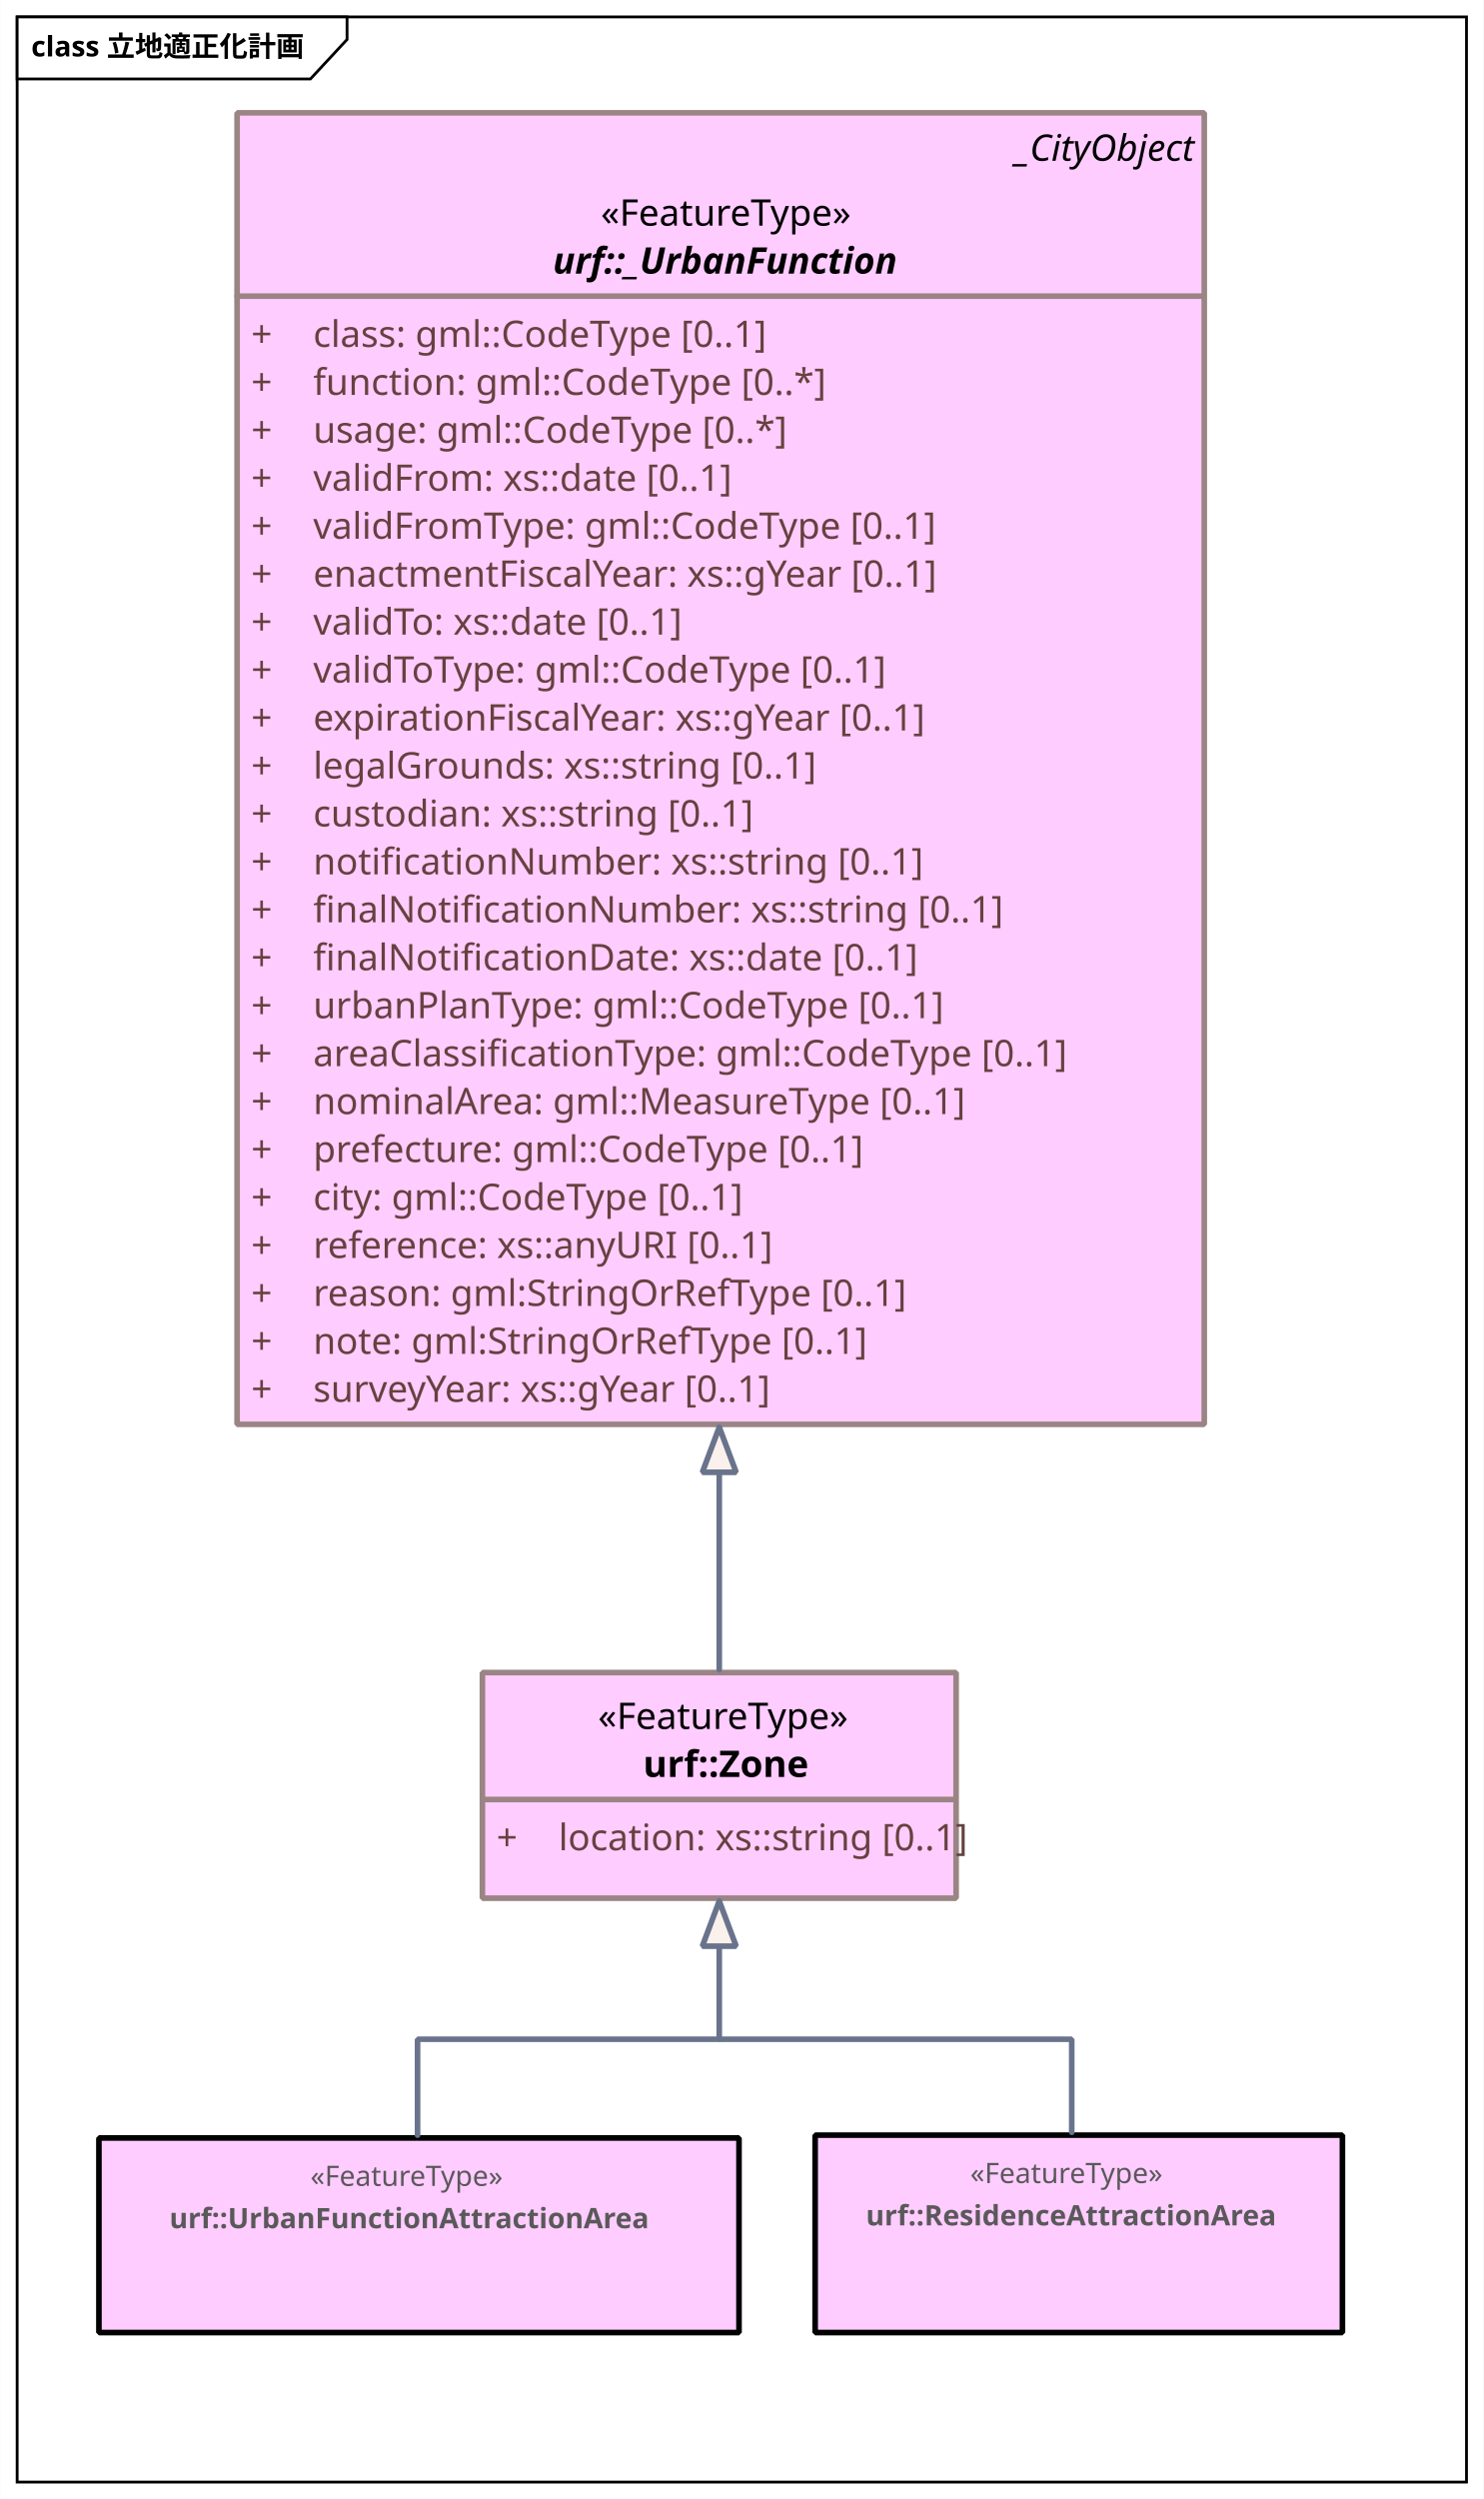
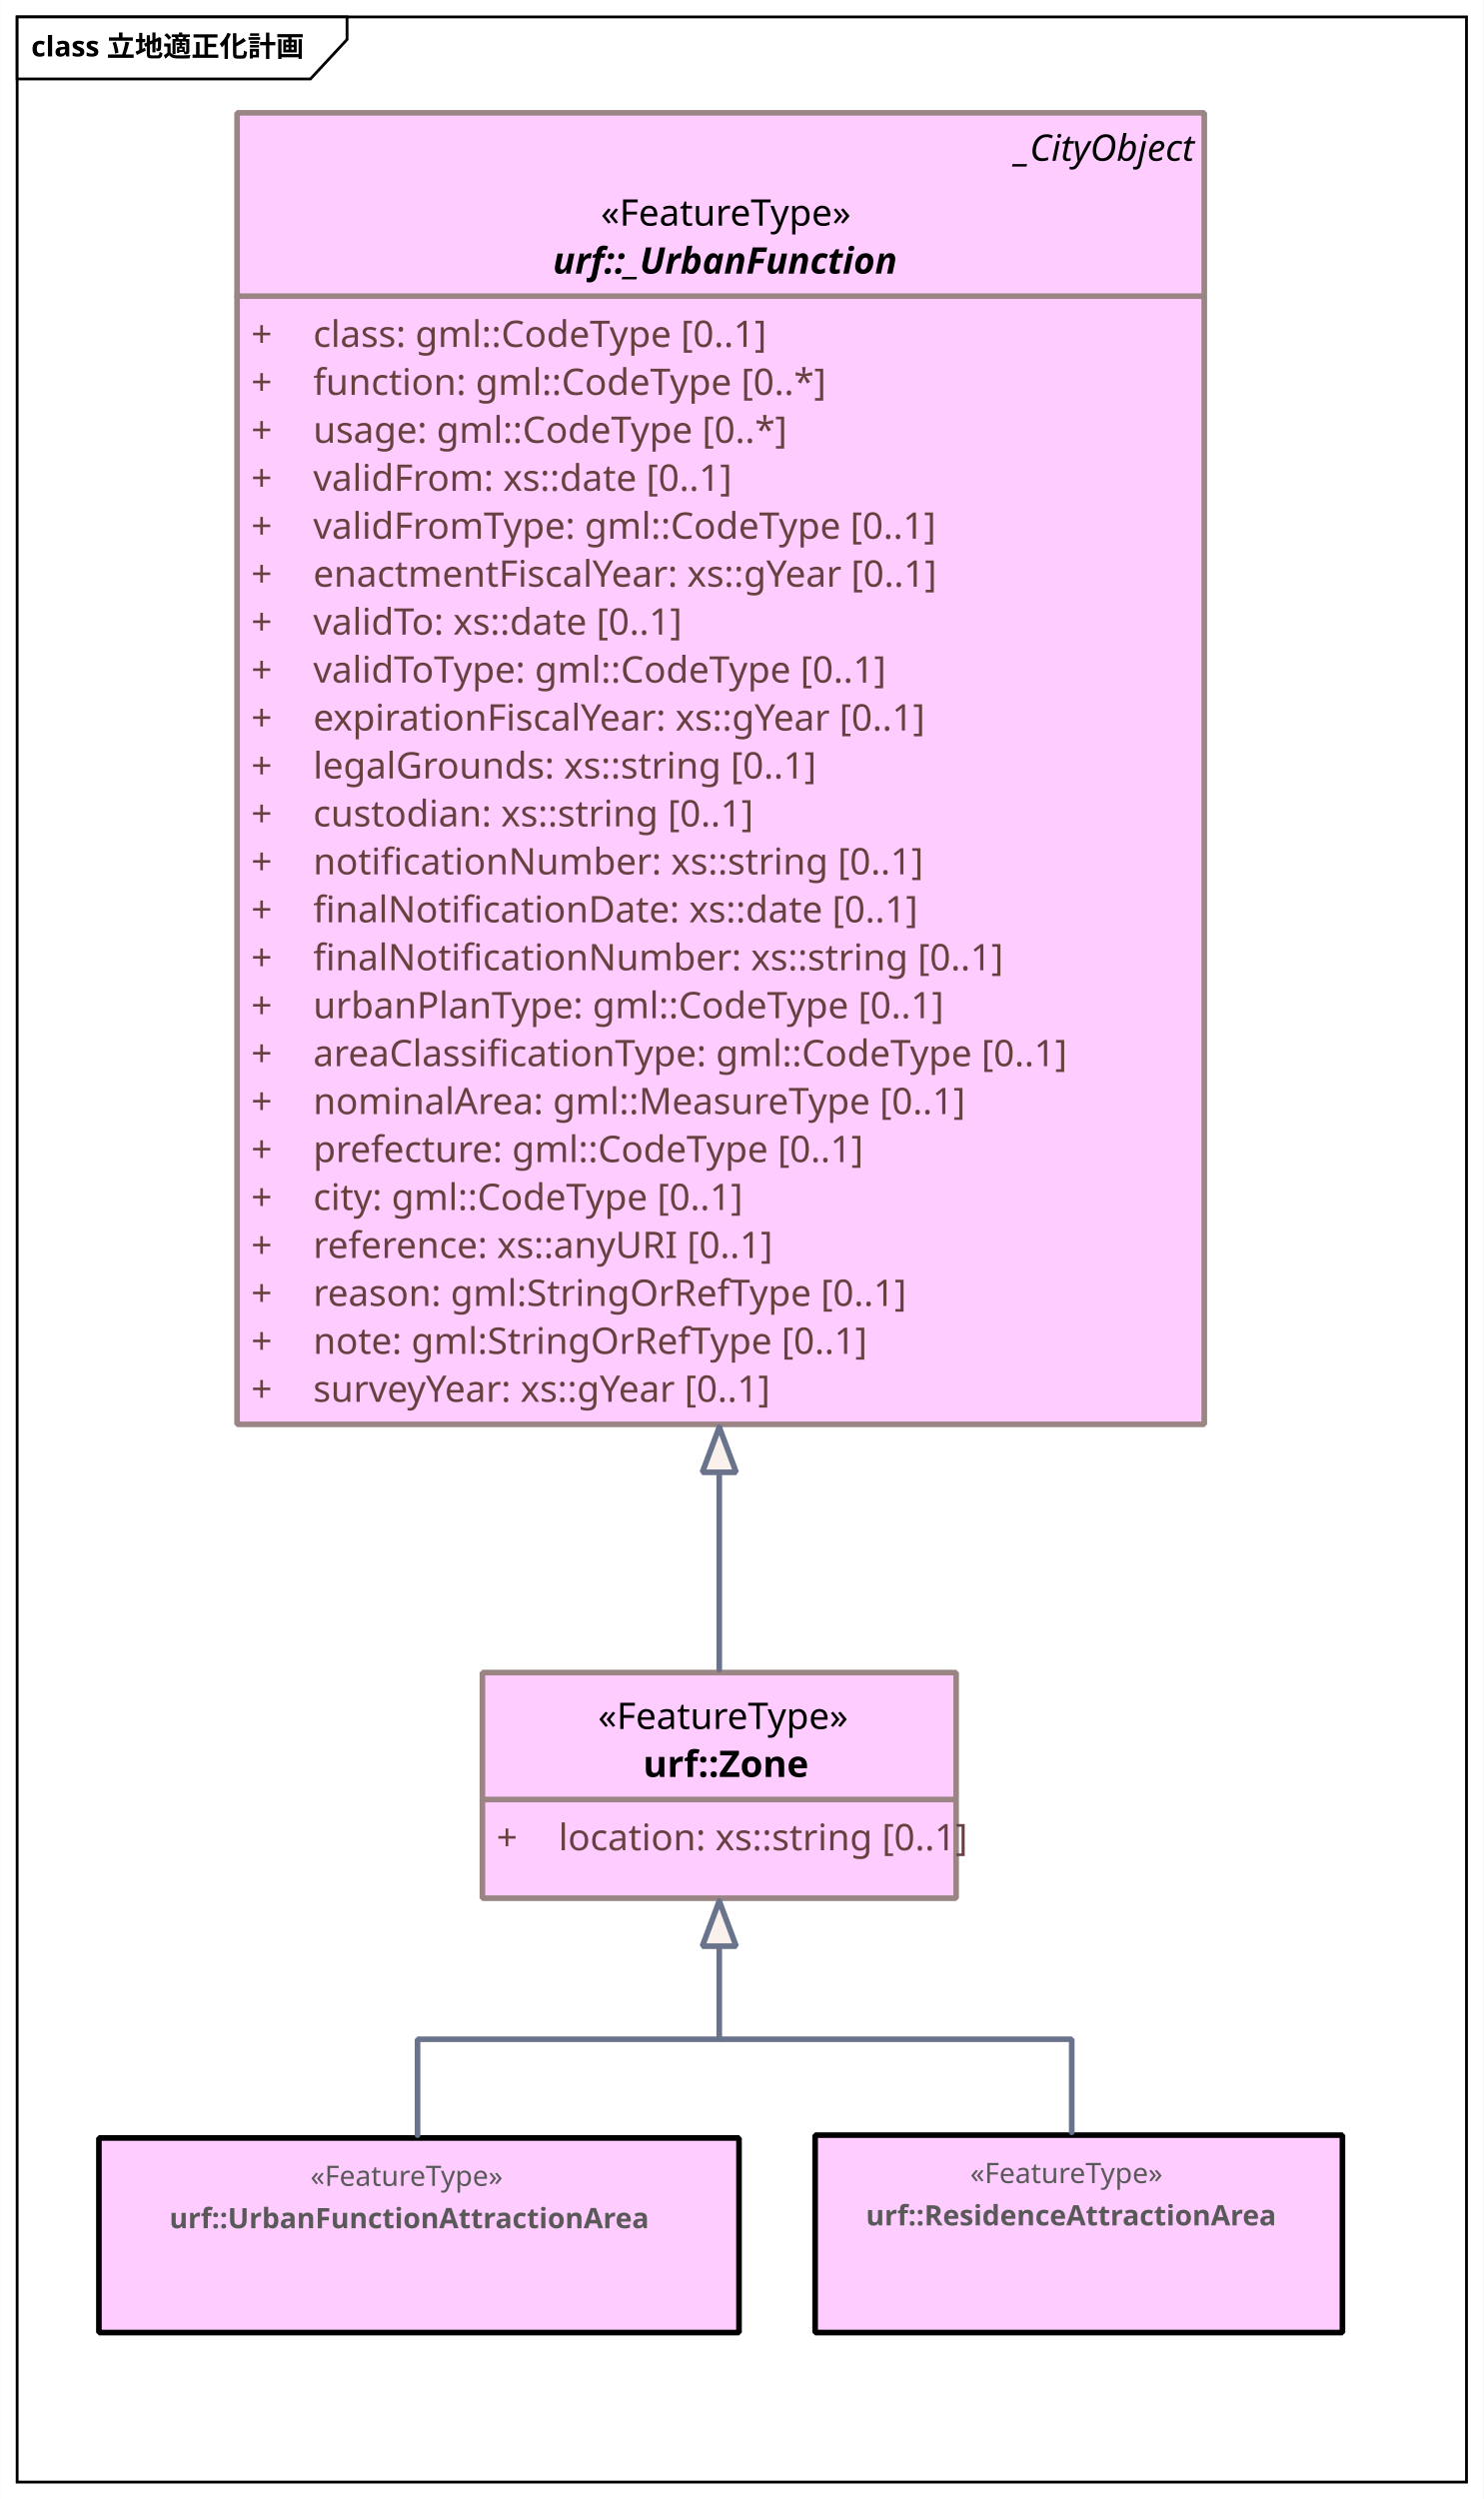
<svg xmlns="http://www.w3.org/2000/svg" width="13.92cm" height="23.44cm" viewBox="0 0 526 886">
  <g style="fill:#FFFFFF;fill-opacity:1.00;">
    <rect x="0" y="0" width="526" height="886" shape-rendering="auto" />
  </g>
  <g style="stroke-width:1;stroke-linecap:square;stroke-linejoin:miter; fill:#000000;fill-opacity:0.00; stroke:#000000; stroke-opacity:1.00">
    <path d="M 6 6 L 6 880 L 520 880 L 520 6 L 6 6" shape-rendering="auto" />
  </g>
  <g style="stroke-width:1;stroke-linecap:square;stroke-linejoin:miter; fill:#FFFFFF;fill-opacity:1.00; stroke:#000000; stroke-opacity:1.00">
    <polygon points="6 28 110 28 123 14 123 6 6 6 6 28" shape-rendering="auto" style="fill-rule:evenodd;" />
  </g>
  <g style="stroke-width:1;stroke-linecap:square;stroke-linejoin:miter; fill:#000000;fill-opacity:1.00; stroke:#000000; stroke-opacity:0.00">
    <text x="11.00" y="20.00" textLength="97" style="font-family:メイリオ; font-weight:700; font-style:normal; font-size:10px; fill:#000000;fill-opacity:1.00; stroke:#000000; stroke-opacity:0.00 stroke-width:0; white-space: pre;" xml:space="preserve" transform="rotate(-0.00 11.00 20.00)">class 立地適正化計画</text>
  </g>
  <g style="stroke-width:2;stroke-linecap:round;stroke-linejoin:bevel; fill:#FFCCFF;fill-opacity:1.00; stroke:#9A8484; stroke-opacity:1.00">
    <rect x="84" y="40" width="343" height="465" rx="0.00" shape-rendering="auto" />
  </g>
  <g style="stroke-width:1;stroke-linecap:round;stroke-linejoin:bevel; fill:#000000;fill-opacity:1.00; stroke:#000000; stroke-opacity:0.00">
    <text x="360.00" y="57.00" textLength="64" style="font-family:Yu Gothic UI; font-weight:400; font-style:italic; font-size:13px; fill:#000000;fill-opacity:1.00; stroke:#000000; stroke-opacity:0.00 stroke-width:0; white-space: pre;" xml:space="preserve" transform="rotate(-0.00 360.00 57.00)">_CityObject</text>
    <text x="213.00" y="80.00" textLength="85" style="font-family:Yu Gothic UI; font-weight:400; font-style:normal; font-size:13px; fill:#000000;fill-opacity:1.00; stroke:#000000; stroke-opacity:0.00 stroke-width:0; white-space: pre;" xml:space="preserve" transform="rotate(-0.00 213.00 80.00)">«FeatureType»</text>
    <text x="196.00" y="97.00" textLength="118" style="font-family:Yu Gothic UI; font-weight:700; font-style:italic; font-size:13px; fill:#000000;fill-opacity:1.00; stroke:#000000; stroke-opacity:0.00 stroke-width:0; white-space: pre;" xml:space="preserve" transform="rotate(-0.00 196.00 97.00)">urf::_UrbanFunction</text>
  </g>
  <g style="stroke-width:2;stroke-linecap:round;stroke-linejoin:bevel; fill:#000000;fill-opacity:0.00; stroke:#9A8484; stroke-opacity:1.00">
    <path d="M 84 105 L 426 105" shape-rendering="auto" />
  </g>
  <g style="stroke-width:1;stroke-linecap:round;stroke-linejoin:bevel; fill:#66413F;fill-opacity:1.00; stroke:#000000; stroke-opacity:0.00">
    <text x="89.00" y="123.00" textLength="13" style="font-family:Yu Gothic UI; font-weight:400; font-style:normal; font-size:13px; fill:#66413F;fill-opacity:1.00; stroke:#000000; stroke-opacity:0.00 stroke-width:0; white-space: pre;" xml:space="preserve" transform="rotate(-0.00 89.00 123.00)">+ </text>
    <text x="111.00" y="123.00" textLength="154" style="font-family:Yu Gothic UI; font-weight:400; font-style:normal; font-size:13px; fill:#66413F;fill-opacity:1.00; stroke:#000000; stroke-opacity:0.00 stroke-width:0; white-space: pre;" xml:space="preserve" transform="rotate(-0.00 111.00 123.00)">class: gml::CodeType [0..1]</text>
    <text x="89.00" y="140.00" textLength="13" style="font-family:Yu Gothic UI; font-weight:400; font-style:normal; font-size:13px; fill:#66413F;fill-opacity:1.00; stroke:#000000; stroke-opacity:0.00 stroke-width:0; white-space: pre;" xml:space="preserve" transform="rotate(-0.00 89.00 140.00)">+ </text>
    <text x="111.00" y="140.00" textLength="170" style="font-family:Yu Gothic UI; font-weight:400; font-style:normal; font-size:13px; fill:#66413F;fill-opacity:1.00; stroke:#000000; stroke-opacity:0.00 stroke-width:0; white-space: pre;" xml:space="preserve" transform="rotate(-0.00 111.00 140.00)">function: gml::CodeType [0..*]</text>
    <text x="89.00" y="157.00" textLength="13" style="font-family:Yu Gothic UI; font-weight:400; font-style:normal; font-size:13px; fill:#66413F;fill-opacity:1.00; stroke:#000000; stroke-opacity:0.00 stroke-width:0; white-space: pre;" xml:space="preserve" transform="rotate(-0.00 89.00 157.00)">+ </text>
    <text x="111.00" y="157.00" textLength="159" style="font-family:Yu Gothic UI; font-weight:400; font-style:normal; font-size:13px; fill:#66413F;fill-opacity:1.00; stroke:#000000; stroke-opacity:0.00 stroke-width:0; white-space: pre;" xml:space="preserve" transform="rotate(-0.00 111.00 157.00)">usage: gml::CodeType [0..*]</text>
    <text x="89.00" y="174.00" textLength="13" style="font-family:Yu Gothic UI; font-weight:400; font-style:normal; font-size:13px; fill:#66413F;fill-opacity:1.00; stroke:#000000; stroke-opacity:0.00 stroke-width:0; white-space: pre;" xml:space="preserve" transform="rotate(-0.00 89.00 174.00)">+ </text>
    <text x="111.00" y="174.00" textLength="140" style="font-family:Yu Gothic UI; font-weight:400; font-style:normal; font-size:13px; fill:#66413F;fill-opacity:1.00; stroke:#000000; stroke-opacity:0.00 stroke-width:0; white-space: pre;" xml:space="preserve" transform="rotate(-0.00 111.00 174.00)">validFrom: xs::date [0..1]</text>
    <text x="89.00" y="191.00" textLength="13" style="font-family:Yu Gothic UI; font-weight:400; font-style:normal; font-size:13px; fill:#66413F;fill-opacity:1.00; stroke:#000000; stroke-opacity:0.00 stroke-width:0; white-space: pre;" xml:space="preserve" transform="rotate(-0.00 89.00 191.00)">+ </text>
    <text x="111.00" y="191.00" textLength="211" style="font-family:Yu Gothic UI; font-weight:400; font-style:normal; font-size:13px; fill:#66413F;fill-opacity:1.00; stroke:#000000; stroke-opacity:0.00 stroke-width:0; white-space: pre;" xml:space="preserve" transform="rotate(-0.00 111.00 191.00)">validFromType: gml::CodeType [0..1]</text>
    <text x="89.00" y="208.00" textLength="13" style="font-family:Yu Gothic UI; font-weight:400; font-style:normal; font-size:13px; fill:#66413F;fill-opacity:1.00; stroke:#000000; stroke-opacity:0.00 stroke-width:0; white-space: pre;" xml:space="preserve" transform="rotate(-0.00 89.00 208.00)">+ </text>
    <text x="111.00" y="208.00" textLength="208" style="font-family:Yu Gothic UI; font-weight:400; font-style:normal; font-size:13px; fill:#66413F;fill-opacity:1.00; stroke:#000000; stroke-opacity:0.00 stroke-width:0; white-space: pre;" xml:space="preserve" transform="rotate(-0.00 111.00 208.00)">enactmentFiscalYear: xs::gYear [0..1]</text>
    <text x="89.00" y="225.00" textLength="13" style="font-family:Yu Gothic UI; font-weight:400; font-style:normal; font-size:13px; fill:#66413F;fill-opacity:1.00; stroke:#000000; stroke-opacity:0.00 stroke-width:0; white-space: pre;" xml:space="preserve" transform="rotate(-0.00 89.00 225.00)">+ </text>
    <text x="111.00" y="225.00" textLength="125" style="font-family:Yu Gothic UI; font-weight:400; font-style:normal; font-size:13px; fill:#66413F;fill-opacity:1.00; stroke:#000000; stroke-opacity:0.00 stroke-width:0; white-space: pre;" xml:space="preserve" transform="rotate(-0.00 111.00 225.00)">validTo: xs::date [0..1]</text>
    <text x="89.00" y="242.00" textLength="13" style="font-family:Yu Gothic UI; font-weight:400; font-style:normal; font-size:13px; fill:#66413F;fill-opacity:1.00; stroke:#000000; stroke-opacity:0.00 stroke-width:0; white-space: pre;" xml:space="preserve" transform="rotate(-0.00 89.00 242.00)">+ </text>
    <text x="111.00" y="242.00" textLength="196" style="font-family:Yu Gothic UI; font-weight:400; font-style:normal; font-size:13px; fill:#66413F;fill-opacity:1.00; stroke:#000000; stroke-opacity:0.00 stroke-width:0; white-space: pre;" xml:space="preserve" transform="rotate(-0.00 111.00 242.00)">validToType: gml::CodeType [0..1]</text>
    <text x="89.00" y="259.00" textLength="13" style="font-family:Yu Gothic UI; font-weight:400; font-style:normal; font-size:13px; fill:#66413F;fill-opacity:1.00; stroke:#000000; stroke-opacity:0.00 stroke-width:0; white-space: pre;" xml:space="preserve" transform="rotate(-0.00 89.00 259.00)">+ </text>
    <text x="111.00" y="259.00" textLength="206" style="font-family:Yu Gothic UI; font-weight:400; font-style:normal; font-size:13px; fill:#66413F;fill-opacity:1.00; stroke:#000000; stroke-opacity:0.00 stroke-width:0; white-space: pre;" xml:space="preserve" transform="rotate(-0.00 111.00 259.00)">expirationFiscalYear: xs::gYear [0..1]</text>
    <text x="89.00" y="276.00" textLength="13" style="font-family:Yu Gothic UI; font-weight:400; font-style:normal; font-size:13px; fill:#66413F;fill-opacity:1.00; stroke:#000000; stroke-opacity:0.00 stroke-width:0; white-space: pre;" xml:space="preserve" transform="rotate(-0.00 89.00 276.00)">+ </text>
    <text x="111.00" y="276.00" textLength="168" style="font-family:Yu Gothic UI; font-weight:400; font-style:normal; font-size:13px; fill:#66413F;fill-opacity:1.00; stroke:#000000; stroke-opacity:0.00 stroke-width:0; white-space: pre;" xml:space="preserve" transform="rotate(-0.00 111.00 276.00)">legalGrounds: xs::string [0..1]</text>
    <text x="89.00" y="293.00" textLength="13" style="font-family:Yu Gothic UI; font-weight:400; font-style:normal; font-size:13px; fill:#66413F;fill-opacity:1.00; stroke:#000000; stroke-opacity:0.00 stroke-width:0; white-space: pre;" xml:space="preserve" transform="rotate(-0.00 89.00 293.00)">+ </text>
    <text x="111.00" y="293.00" textLength="146" style="font-family:Yu Gothic UI; font-weight:400; font-style:normal; font-size:13px; fill:#66413F;fill-opacity:1.00; stroke:#000000; stroke-opacity:0.00 stroke-width:0; white-space: pre;" xml:space="preserve" transform="rotate(-0.00 111.00 293.00)">custodian: xs::string [0..1]</text>
    <text x="89.00" y="310.00" textLength="13" style="font-family:Yu Gothic UI; font-weight:400; font-style:normal; font-size:13px; fill:#66413F;fill-opacity:1.00; stroke:#000000; stroke-opacity:0.00 stroke-width:0; white-space: pre;" xml:space="preserve" transform="rotate(-0.00 89.00 310.00)">+ </text>
    <text x="111.00" y="310.00" textLength="202" style="font-family:Yu Gothic UI; font-weight:400; font-style:normal; font-size:13px; fill:#66413F;fill-opacity:1.00; stroke:#000000; stroke-opacity:0.00 stroke-width:0; white-space: pre;" xml:space="preserve" transform="rotate(-0.00 111.00 310.00)">notificationNumber: xs::string [0..1]</text>
    <text x="89.00" y="327.00" textLength="13" style="font-family:Yu Gothic UI; font-weight:400; font-style:normal; font-size:13px; fill:#66413F;fill-opacity:1.00; stroke:#000000; stroke-opacity:0.00 stroke-width:0; white-space: pre;" xml:space="preserve" transform="rotate(-0.00 89.00 327.00)">+ </text>
-     <text x="111.00" y="327.00" textLength="229" style="font-family:Yu Gothic UI; font-weight:400; font-style:normal; font-size:13px; fill:#66413F;fill-opacity:1.00; stroke:#000000; stroke-opacity:0.00 stroke-width:0; white-space: pre;" xml:space="preserve" transform="rotate(-0.00 111.00 327.00)">finalNotificationNumber: xs::string [0..1]</text>
+     <text x="111.00" y="327.00" textLength="201" style="font-family:Yu Gothic UI; font-weight:400; font-style:normal; font-size:13px; fill:#66413F;fill-opacity:1.00; stroke:#000000; stroke-opacity:0.00 stroke-width:0; white-space: pre;" xml:space="preserve" transform="rotate(-0.00 111.00 327.00)">finalNotificationDate: xs::date [0..1]</text>
    <text x="89.00" y="344.00" textLength="13" style="font-family:Yu Gothic UI; font-weight:400; font-style:normal; font-size:13px; fill:#66413F;fill-opacity:1.00; stroke:#000000; stroke-opacity:0.00 stroke-width:0; white-space: pre;" xml:space="preserve" transform="rotate(-0.00 89.00 344.00)">+ </text>
-     <text x="111.00" y="344.00" textLength="201" style="font-family:Yu Gothic UI; font-weight:400; font-style:normal; font-size:13px; fill:#66413F;fill-opacity:1.00; stroke:#000000; stroke-opacity:0.00 stroke-width:0; white-space: pre;" xml:space="preserve" transform="rotate(-0.00 111.00 344.00)">finalNotificationDate: xs::date [0..1]</text>
+     <text x="111.00" y="344.00" textLength="229" style="font-family:Yu Gothic UI; font-weight:400; font-style:normal; font-size:13px; fill:#66413F;fill-opacity:1.00; stroke:#000000; stroke-opacity:0.00 stroke-width:0; white-space: pre;" xml:space="preserve" transform="rotate(-0.00 111.00 344.00)">finalNotificationNumber: xs::string [0..1]</text>
    <text x="89.00" y="361.00" textLength="13" style="font-family:Yu Gothic UI; font-weight:400; font-style:normal; font-size:13px; fill:#66413F;fill-opacity:1.00; stroke:#000000; stroke-opacity:0.00 stroke-width:0; white-space: pre;" xml:space="preserve" transform="rotate(-0.00 89.00 361.00)">+ </text>
    <text x="111.00" y="361.00" textLength="212" style="font-family:Yu Gothic UI; font-weight:400; font-style:normal; font-size:13px; fill:#66413F;fill-opacity:1.00; stroke:#000000; stroke-opacity:0.00 stroke-width:0; white-space: pre;" xml:space="preserve" transform="rotate(-0.00 111.00 361.00)">urbanPlanType: gml::CodeType [0..1]</text>
    <text x="89.00" y="378.00" textLength="13" style="font-family:Yu Gothic UI; font-weight:400; font-style:normal; font-size:13px; fill:#66413F;fill-opacity:1.00; stroke:#000000; stroke-opacity:0.00 stroke-width:0; white-space: pre;" xml:space="preserve" transform="rotate(-0.00 89.00 378.00)">+ </text>
    <text x="111.00" y="378.00" textLength="255" style="font-family:Yu Gothic UI; font-weight:400; font-style:normal; font-size:13px; fill:#66413F;fill-opacity:1.00; stroke:#000000; stroke-opacity:0.00 stroke-width:0; white-space: pre;" xml:space="preserve" transform="rotate(-0.00 111.00 378.00)">areaClassificationType: gml::CodeType [0..1]</text>
    <text x="89.00" y="395.00" textLength="13" style="font-family:Yu Gothic UI; font-weight:400; font-style:normal; font-size:13px; fill:#66413F;fill-opacity:1.00; stroke:#000000; stroke-opacity:0.00 stroke-width:0; white-space: pre;" xml:space="preserve" transform="rotate(-0.00 89.00 395.00)">+ </text>
    <text x="111.00" y="395.00" textLength="219" style="font-family:Yu Gothic UI; font-weight:400; font-style:normal; font-size:13px; fill:#66413F;fill-opacity:1.00; stroke:#000000; stroke-opacity:0.00 stroke-width:0; white-space: pre;" xml:space="preserve" transform="rotate(-0.00 111.00 395.00)">nominalArea: gml::MeasureType [0..1]</text>
    <text x="89.00" y="412.00" textLength="13" style="font-family:Yu Gothic UI; font-weight:400; font-style:normal; font-size:13px; fill:#66413F;fill-opacity:1.00; stroke:#000000; stroke-opacity:0.00 stroke-width:0; white-space: pre;" xml:space="preserve" transform="rotate(-0.00 89.00 412.00)">+ </text>
    <text x="111.00" y="412.00" textLength="186" style="font-family:Yu Gothic UI; font-weight:400; font-style:normal; font-size:13px; fill:#66413F;fill-opacity:1.00; stroke:#000000; stroke-opacity:0.00 stroke-width:0; white-space: pre;" xml:space="preserve" transform="rotate(-0.00 111.00 412.00)">prefecture: gml::CodeType [0..1]</text>
    <text x="89.00" y="429.00" textLength="13" style="font-family:Yu Gothic UI; font-weight:400; font-style:normal; font-size:13px; fill:#66413F;fill-opacity:1.00; stroke:#000000; stroke-opacity:0.00 stroke-width:0; white-space: pre;" xml:space="preserve" transform="rotate(-0.00 89.00 429.00)">+ </text>
    <text x="111.00" y="429.00" textLength="145" style="font-family:Yu Gothic UI; font-weight:400; font-style:normal; font-size:13px; fill:#66413F;fill-opacity:1.00; stroke:#000000; stroke-opacity:0.00 stroke-width:0; white-space: pre;" xml:space="preserve" transform="rotate(-0.00 111.00 429.00)">city: gml::CodeType [0..1]</text>
    <text x="89.00" y="446.00" textLength="13" style="font-family:Yu Gothic UI; font-weight:400; font-style:normal; font-size:13px; fill:#66413F;fill-opacity:1.00; stroke:#000000; stroke-opacity:0.00 stroke-width:0; white-space: pre;" xml:space="preserve" transform="rotate(-0.00 89.00 446.00)">+ </text>
    <text x="111.00" y="446.00" textLength="152" style="font-family:Yu Gothic UI; font-weight:400; font-style:normal; font-size:13px; fill:#66413F;fill-opacity:1.00; stroke:#000000; stroke-opacity:0.00 stroke-width:0; white-space: pre;" xml:space="preserve" transform="rotate(-0.00 111.00 446.00)">reference: xs::anyURI [0..1]</text>
    <text x="89.00" y="463.00" textLength="13" style="font-family:Yu Gothic UI; font-weight:400; font-style:normal; font-size:13px; fill:#66413F;fill-opacity:1.00; stroke:#000000; stroke-opacity:0.00 stroke-width:0; white-space: pre;" xml:space="preserve" transform="rotate(-0.00 89.00 463.00)">+ </text>
    <text x="111.00" y="463.00" textLength="200" style="font-family:Yu Gothic UI; font-weight:400; font-style:normal; font-size:13px; fill:#66413F;fill-opacity:1.00; stroke:#000000; stroke-opacity:0.00 stroke-width:0; white-space: pre;" xml:space="preserve" transform="rotate(-0.00 111.00 463.00)">reason: gml:StringOrRefType [0..1]</text>
    <text x="89.00" y="480.00" textLength="13" style="font-family:Yu Gothic UI; font-weight:400; font-style:normal; font-size:13px; fill:#66413F;fill-opacity:1.00; stroke:#000000; stroke-opacity:0.00 stroke-width:0; white-space: pre;" xml:space="preserve" transform="rotate(-0.00 89.00 480.00)">+ </text>
    <text x="111.00" y="480.00" textLength="186" style="font-family:Yu Gothic UI; font-weight:400; font-style:normal; font-size:13px; fill:#66413F;fill-opacity:1.00; stroke:#000000; stroke-opacity:0.00 stroke-width:0; white-space: pre;" xml:space="preserve" transform="rotate(-0.00 111.00 480.00)">note: gml:StringOrRefType [0..1]</text>
    <text x="89.00" y="497.00" textLength="13" style="font-family:Yu Gothic UI; font-weight:400; font-style:normal; font-size:13px; fill:#66413F;fill-opacity:1.00; stroke:#000000; stroke-opacity:0.00 stroke-width:0; white-space: pre;" xml:space="preserve" transform="rotate(-0.00 89.00 497.00)">+ </text>
    <text x="111.00" y="497.00" textLength="154" style="font-family:Yu Gothic UI; font-weight:400; font-style:normal; font-size:13px; fill:#66413F;fill-opacity:1.00; stroke:#000000; stroke-opacity:0.00 stroke-width:0; white-space: pre;" xml:space="preserve" transform="rotate(-0.00 111.00 497.00)">surveyYear: xs::gYear [0..1]</text>
  </g>
  <g style="stroke-width:2;stroke-linecap:round;stroke-linejoin:bevel; fill:#FFCCFF;fill-opacity:1.00; stroke:#9A8484; stroke-opacity:1.00">
    <rect x="171" y="593" width="168" height="80" rx="0.00" shape-rendering="auto" />
  </g>
  <g style="stroke-width:1;stroke-linecap:round;stroke-linejoin:bevel; fill:#000000;fill-opacity:1.00; stroke:#000000; stroke-opacity:0.00">
    <text x="212.00" y="613.00" textLength="85" style="font-family:Yu Gothic UI; font-weight:400; font-style:normal; font-size:13px; fill:#000000;fill-opacity:1.00; stroke:#000000; stroke-opacity:0.00 stroke-width:0; white-space: pre;" xml:space="preserve" transform="rotate(-0.00 212.00 613.00)">«FeatureType»</text>
    <text x="228.00" y="630.00" textLength="54" style="font-family:Yu Gothic UI; font-weight:700; font-style:normal; font-size:13px; fill:#000000;fill-opacity:1.00; stroke:#000000; stroke-opacity:0.00 stroke-width:0; white-space: pre;" xml:space="preserve" transform="rotate(-0.00 228.00 630.00)">urf::Zone</text>
  </g>
  <g style="stroke-width:2;stroke-linecap:round;stroke-linejoin:bevel; fill:#000000;fill-opacity:0.00; stroke:#9A8484; stroke-opacity:1.00">
    <path d="M 171 638 L 338 638" shape-rendering="auto" />
  </g>
  <g style="stroke-width:1;stroke-linecap:round;stroke-linejoin:bevel; fill:#66413F;fill-opacity:1.00; stroke:#000000; stroke-opacity:0.00">
    <text x="176.00" y="656.00" textLength="13" style="font-family:Yu Gothic UI; font-weight:400; font-style:normal; font-size:13px; fill:#66413F;fill-opacity:1.00; stroke:#000000; stroke-opacity:0.00 stroke-width:0; white-space: pre;" xml:space="preserve" transform="rotate(-0.00 176.00 656.00)">+ </text>
    <text x="198.00" y="656.00" textLength="136" style="font-family:Yu Gothic UI; font-weight:400; font-style:normal; font-size:13px; fill:#66413F;fill-opacity:1.00; stroke:#000000; stroke-opacity:0.00 stroke-width:0; white-space: pre;" xml:space="preserve" transform="rotate(-0.00 198.00 656.00)">location: xs::string [0..1]</text>
  </g>
  <g style="stroke-width:2;stroke-linecap:round;stroke-linejoin:bevel; fill:#FFCCFF;fill-opacity:1.00; stroke:#000000; stroke-opacity:1.00">
    <rect x="35" y="758" width="227" height="69" rx="0.00" shape-rendering="auto" />
  </g>
  <g style="stroke-width:1;stroke-linecap:round;stroke-linejoin:bevel; fill:#595959;fill-opacity:1.00; stroke:#000000; stroke-opacity:0.00">
    <text x="110.00" y="775.00" textLength="76" style="font-family:メイリオ; font-weight:0; font-style:normal; font-size:10px; fill:#595959;fill-opacity:1.00; stroke:#000000; stroke-opacity:0.00 stroke-width:0; white-space: pre;" xml:space="preserve" transform="rotate(-0.00 110.00 775.00)">«FeatureType»</text>
    <text x="60.00" y="790.00" textLength="177" style="font-family:メイリオ; font-weight:700; font-style:normal; font-size:10px; fill:#595959;fill-opacity:1.00; stroke:#000000; stroke-opacity:0.00 stroke-width:0; white-space: pre;" xml:space="preserve" transform="rotate(-0.00 60.00 790.00)">urf::UrbanFunctionAttractionArea</text>
  </g>
  <g style="stroke-width:2;stroke-linecap:round;stroke-linejoin:bevel; fill:#FFCCFF;fill-opacity:1.00; stroke:#000000; stroke-opacity:1.00">
    <rect x="289" y="757" width="187" height="70" rx="0.00" shape-rendering="auto" />
  </g>
  <g style="stroke-width:1;stroke-linecap:round;stroke-linejoin:bevel; fill:#595959;fill-opacity:1.00; stroke:#000000; stroke-opacity:0.00">
    <text x="344.00" y="774.00" textLength="76" style="font-family:メイリオ; font-weight:0; font-style:normal; font-size:10px; fill:#595959;fill-opacity:1.00; stroke:#000000; stroke-opacity:0.00 stroke-width:0; white-space: pre;" xml:space="preserve" transform="rotate(-0.00 344.00 774.00)">«FeatureType»</text>
    <text x="307.00" y="789.00" textLength="151" style="font-family:メイリオ; font-weight:700; font-style:normal; font-size:10px; fill:#595959;fill-opacity:1.00; stroke:#000000; stroke-opacity:0.00 stroke-width:0; white-space: pre;" xml:space="preserve" transform="rotate(-0.00 307.00 789.00)">urf::ResidenceAttractionArea</text>
  </g>
  <g style="stroke-width:2;stroke-linecap:round;stroke-linejoin:bevel; fill:#000000;fill-opacity:0.00; stroke:#69738C; stroke-opacity:1.00">
    <path d="M 380 756 L 380 723 L 255 723 L 255 674" shape-rendering="auto" />
  </g>
  <g style="stroke-width:2;stroke-linecap:round;stroke-linejoin:bevel; fill:#FAF1EC;fill-opacity:1.00; stroke:#69738C; stroke-opacity:1.00">
    <polygon points="261 690 249 690 255 674" shape-rendering="auto" style="fill-rule:evenodd;" />
  </g>
  <g style="stroke-width:2;stroke-linecap:round;stroke-linejoin:bevel; fill:#000000;fill-opacity:0.00; stroke:#69738C; stroke-opacity:1.00">
    <path d="M 148 757 L 148 723 L 255 723 M 255 674" shape-rendering="auto" />
    <path d="M 255 592 L 255 555 L 255 506" shape-rendering="auto" />
  </g>
  <g style="stroke-width:2;stroke-linecap:round;stroke-linejoin:bevel; fill:#FAF1EC;fill-opacity:1.00; stroke:#69738C; stroke-opacity:1.00">
    <polygon points="261 522 249 522 255 506" shape-rendering="auto" style="fill-rule:evenodd;" />
  </g>
</svg>
